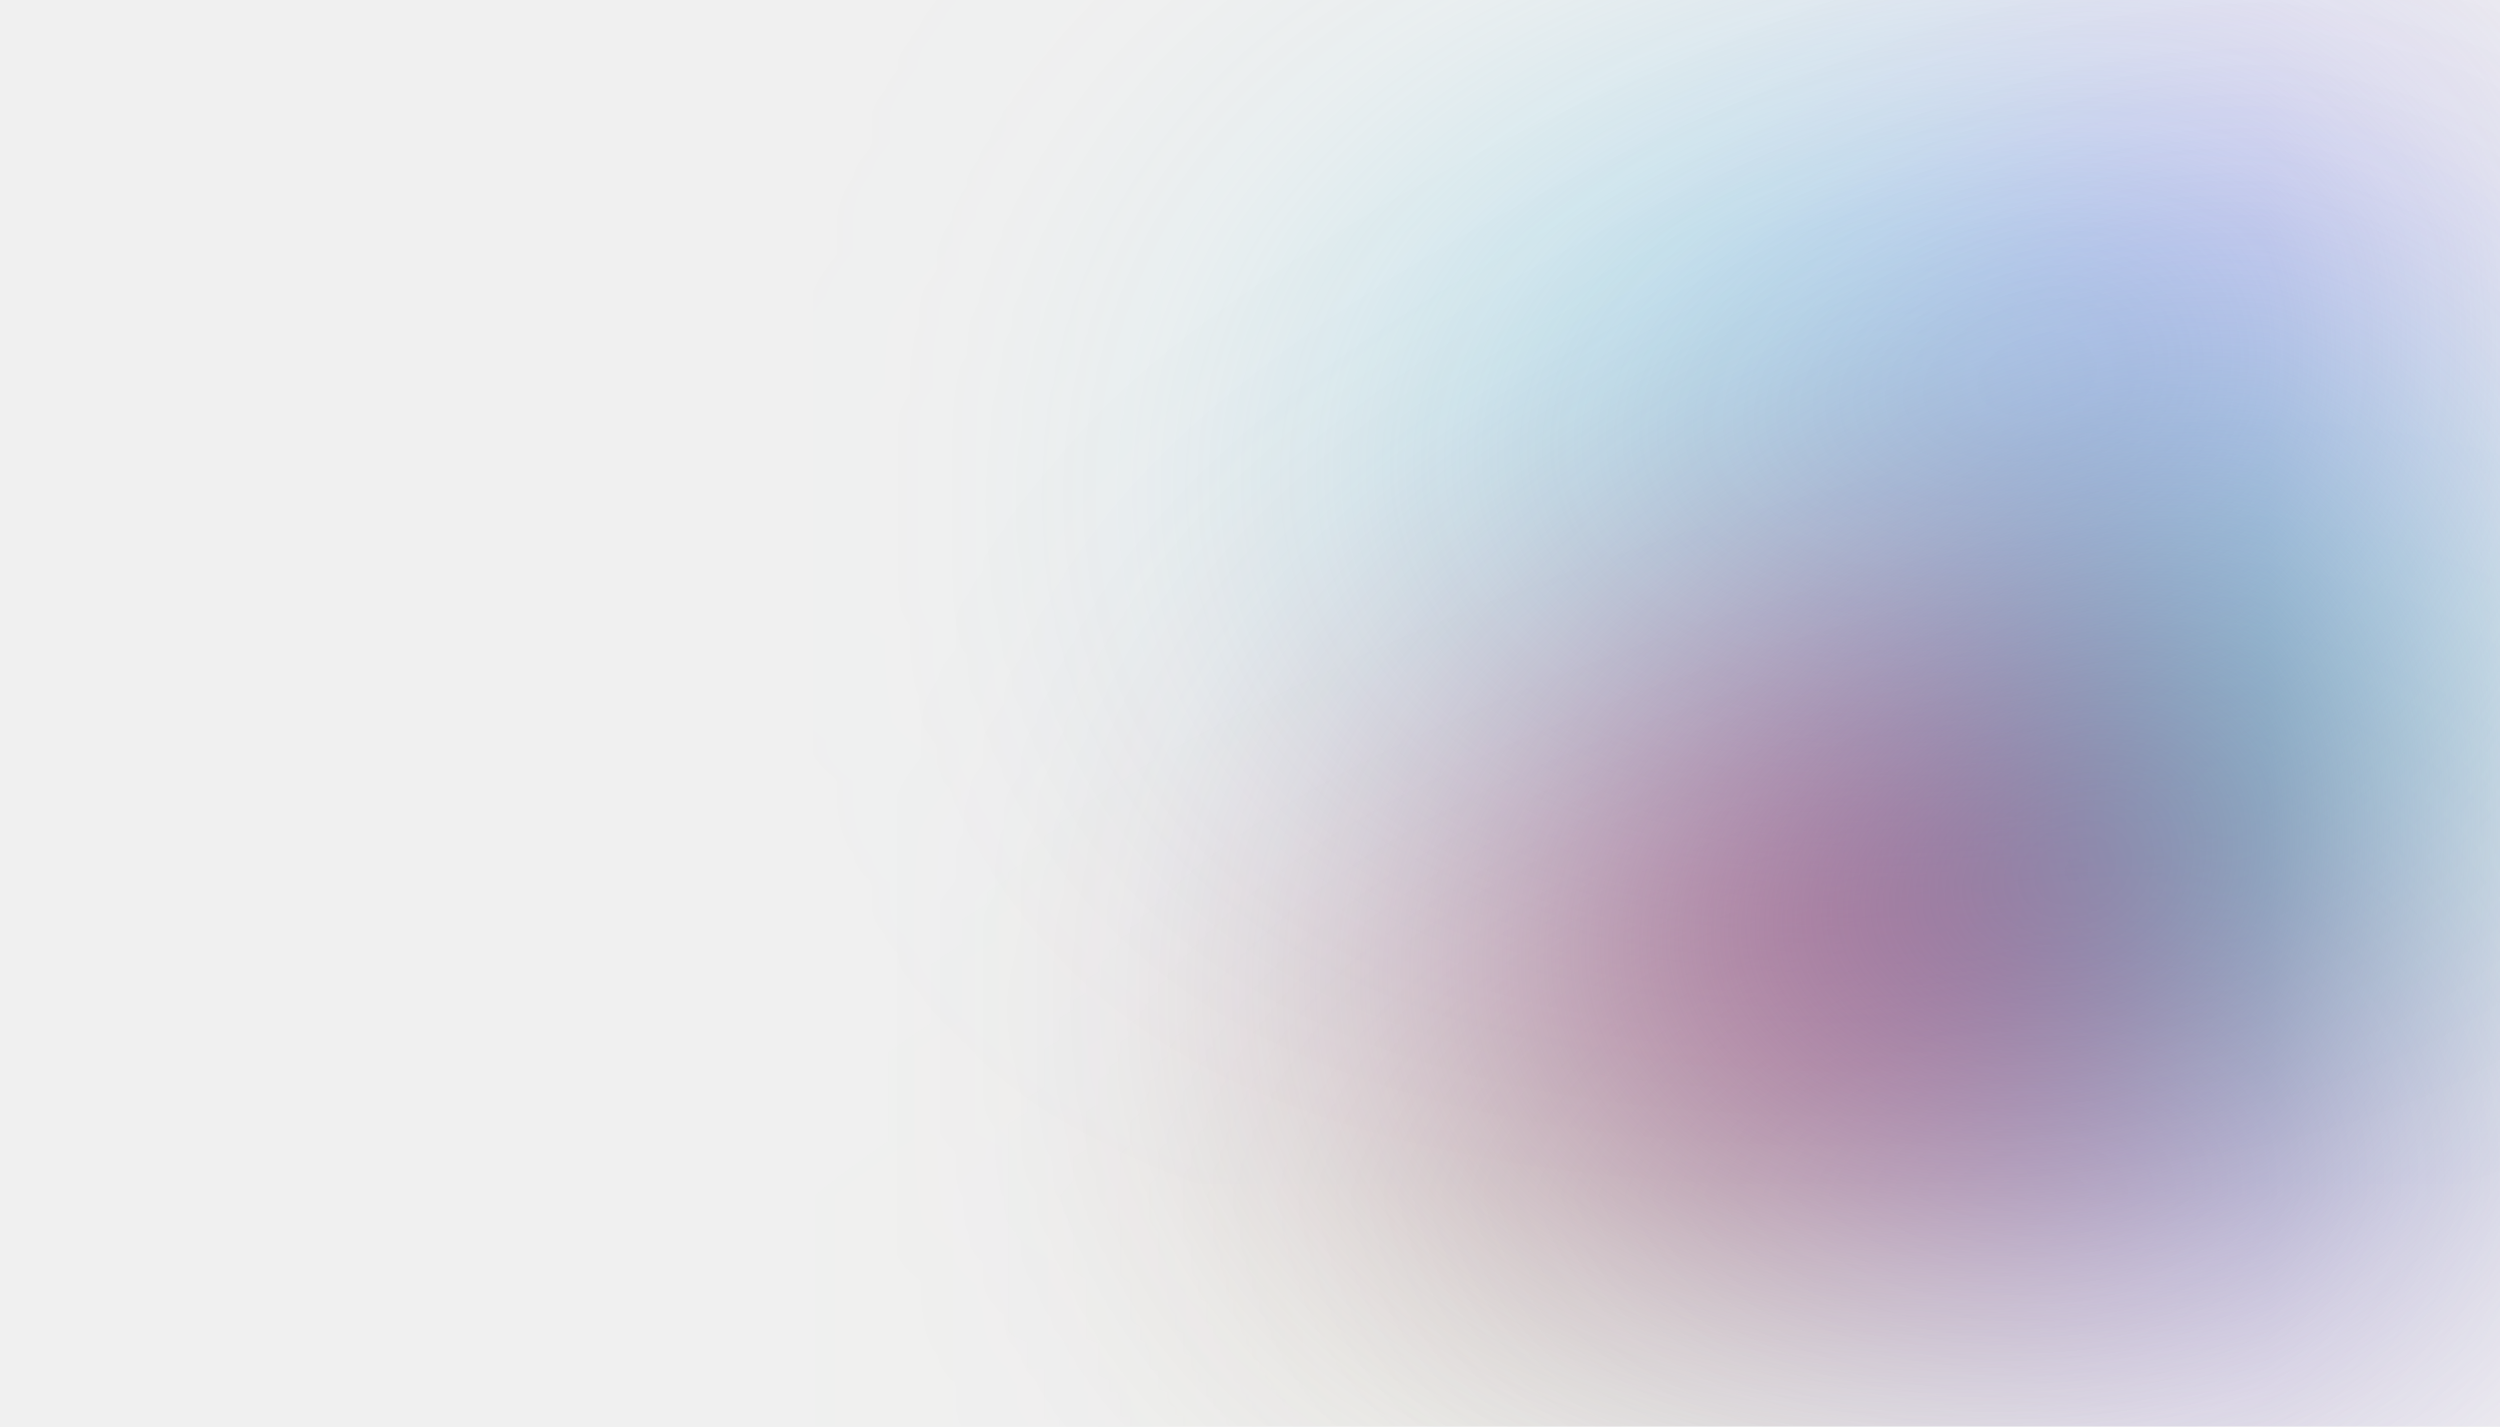
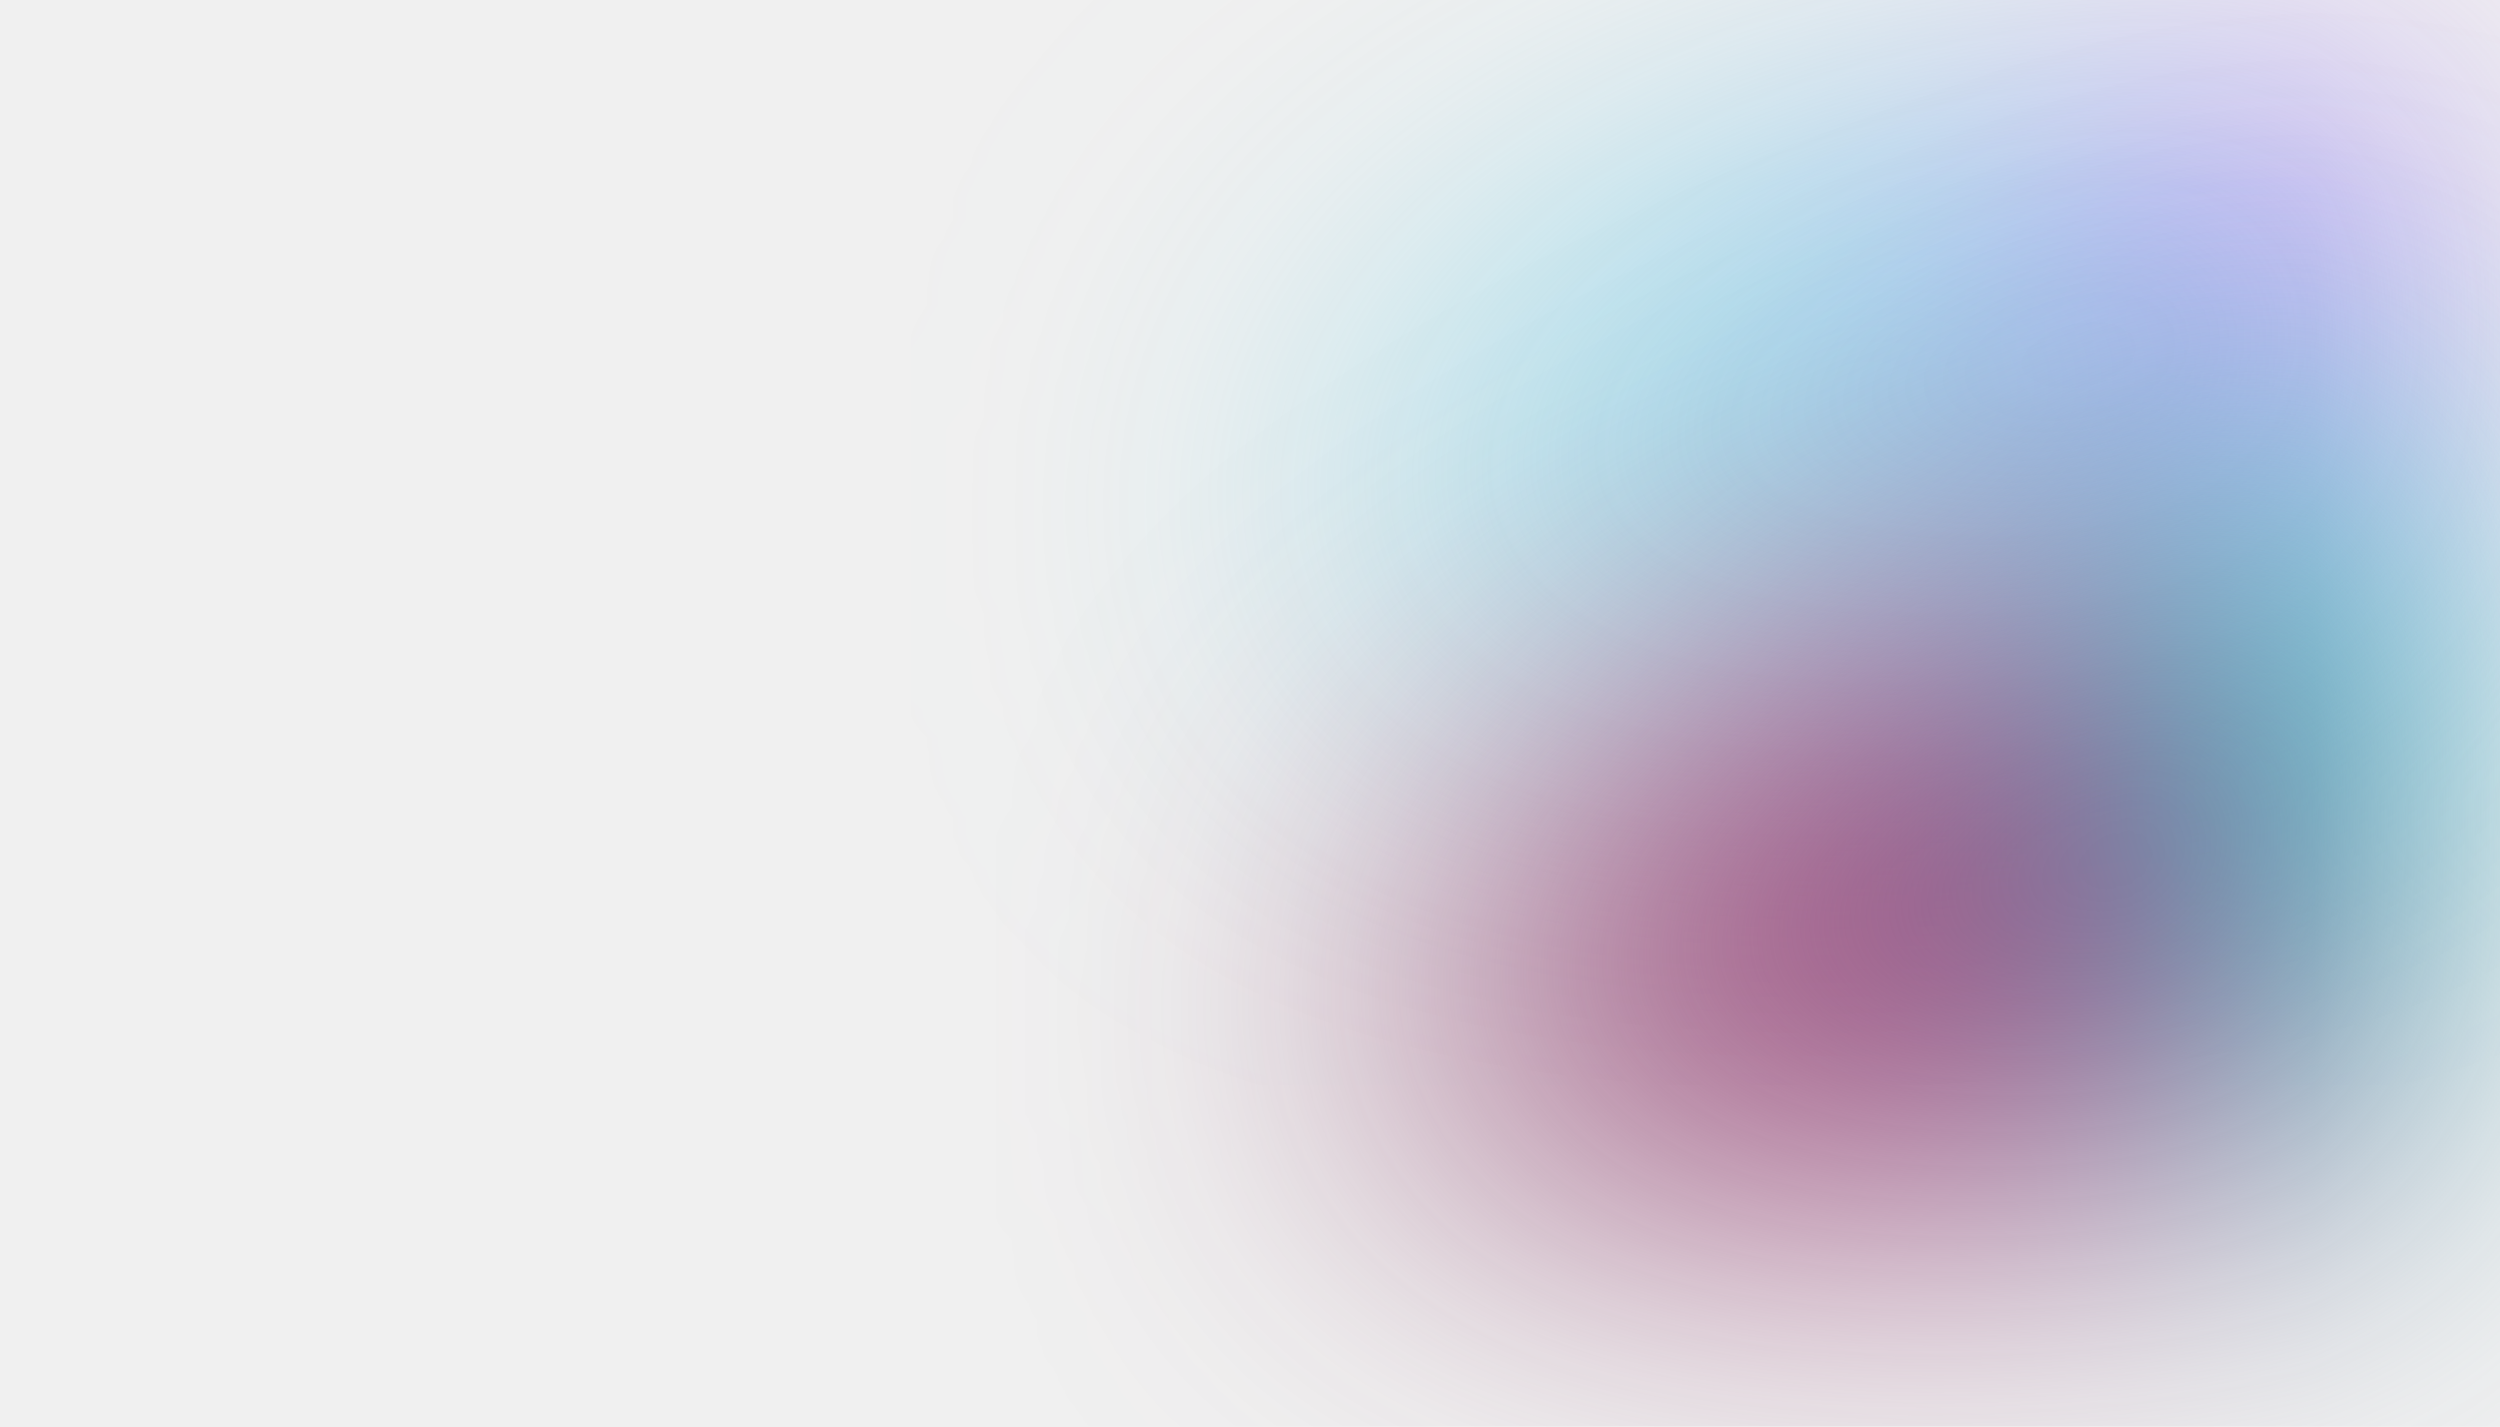
<svg xmlns="http://www.w3.org/2000/svg" width="1269" height="724" viewBox="0 0 1269 724" fill="none">
  <g clip-path="url(#clip0_1829_2)">
    <g opacity="0.5" filter="url(#filter0_f_1829_2)">
-       <path d="M626.552 784.218C605.813 706.819 857.333 572.174 1188.34 483.482C1519.34 394.789 1804.49 385.635 1825.23 463.034C1845.97 540.434 1594.45 675.078 1263.44 763.771C932.436 852.463 647.291 861.618 626.552 784.218Z" fill="url(#paint0_linear_1829_2)" />
+       <path d="M664.405 283.191C640.43 193.717 889.328 49.285 1220.33 -39.408C1551.34 -128.1 1839.11 -127.467 1863.08 -37.993C1887.05 51.481 1638.16 195.914 1307.15 284.606C976.147 373.299 688.379 372.665 664.405 283.191Z" fill="url(#paint0_linear_1829_2)" />
    </g>
-     <g opacity="0.5" filter="url(#filter1_f_1829_2)">
-       <path d="M664.405 283.191C640.43 193.717 889.328 49.285 1220.33 -39.408C1551.34 -128.1 1839.11 -127.467 1863.08 -37.993C1887.05 51.481 1638.16 195.914 1307.15 284.606C976.147 373.299 688.379 372.665 664.405 283.191Z" fill="url(#paint1_linear_1829_2)" />
-     </g>
-     <g filter="url(#filter2_f_1829_2)">
-       <path d="M707.41 538.081C683.435 448.607 932.332 304.175 1263.34 215.482C1594.34 126.789 1882.11 127.423 1906.08 216.897C1930.06 306.371 1681.16 450.804 1350.16 539.496C1019.15 628.189 731.384 627.555 707.41 538.081Z" fill="url(#paint2_linear_1829_2)" />
+     <g filter="url(#filter1_f_1829_2)">
+       <path d="M707.41 538.081C683.435 448.607 932.332 304.175 1263.34 215.482C1594.34 126.789 1882.11 127.423 1906.08 216.897C1930.06 306.371 1681.16 450.804 1350.16 539.496C1019.15 628.189 731.384 627.555 707.41 538.081Z" fill="url(#paint1_linear_1829_2)" />
    </g>
  </g>
  <defs>
-     <filter id="filter0_f_1829_2" x="375.356" y="160.479" width="1701.07" height="926.293" filterUnits="userSpaceOnUse" color-interpolation-filters="sRGB">
+     <filter id="filter0_f_1829_2" x="462.808" y="-305.515" width="1601.87" height="856.229" filterUnits="userSpaceOnUse" color-interpolation-filters="sRGB">
      <feFlood flood-opacity="0" result="BackgroundImageFix" />
      <feBlend mode="normal" in="SourceGraphic" in2="BackgroundImageFix" result="shape" />
-       <feGaussianBlur stdDeviation="125" result="effect1_foregroundBlur_1829_2" />
+       <feGaussianBlur stdDeviation="100" result="effect1_foregroundBlur_1829_2" />
    </filter>
-     <filter id="filter1_f_1829_2" x="412.808" y="-355.515" width="1701.87" height="956.229" filterUnits="userSpaceOnUse" color-interpolation-filters="sRGB">
+     <filter id="filter1_f_1829_2" x="505.813" y="-50.625" width="1601.87" height="856.229" filterUnits="userSpaceOnUse" color-interpolation-filters="sRGB">
      <feFlood flood-opacity="0" result="BackgroundImageFix" />
      <feBlend mode="normal" in="SourceGraphic" in2="BackgroundImageFix" result="shape" />
-       <feGaussianBlur stdDeviation="125" result="effect1_foregroundBlur_1829_2" />
+       <feGaussianBlur stdDeviation="100" result="effect1_foregroundBlur_1829_2" />
    </filter>
-     <filter id="filter2_f_1829_2" x="455.813" y="-100.625" width="1701.87" height="956.229" filterUnits="userSpaceOnUse" color-interpolation-filters="sRGB">
-       <feFlood flood-opacity="0" result="BackgroundImageFix" />
-       <feBlend mode="normal" in="SourceGraphic" in2="BackgroundImageFix" result="shape" />
-       <feGaussianBlur stdDeviation="125" result="effect1_foregroundBlur_1829_2" />
-     </filter>
-     <linearGradient id="paint0_linear_1829_2" x1="1188.34" y1="483.482" x2="-149.344" y2="841.913" gradientUnits="userSpaceOnUse">
-       <stop stop-color="#BD00FF" stop-opacity="0.58" />
-       <stop offset="0.163" stop-color="#92F2FF" />
-       <stop offset="0.4" stop-color="#BDFF00" />
-     </linearGradient>
-     <linearGradient id="paint1_linear_1829_2" x1="1220.33" y1="-39.408" x2="-117.349" y2="319.023" gradientUnits="userSpaceOnUse">
+     <linearGradient id="paint0_linear_1829_2" x1="1220.33" y1="-39.408" x2="-117.349" y2="319.023" gradientUnits="userSpaceOnUse">
      <stop stop-color="#AE29FF" />
      <stop offset="0.225" stop-color="#36BAE4" />
      <stop offset="1" stop-color="#4AFFF5" stop-opacity="0" />
    </linearGradient>
-     <linearGradient id="paint2_linear_1829_2" x1="1263.34" y1="215.482" x2="-74.344" y2="573.913" gradientUnits="userSpaceOnUse">
+     <linearGradient id="paint1_linear_1829_2" x1="1263.34" y1="215.482" x2="-74.344" y2="573.913" gradientUnits="userSpaceOnUse">
      <stop stop-color="#00FFF0" />
      <stop offset="0.225" stop-color="#9E3875" />
      <stop offset="1" stop-opacity="0" />
    </linearGradient>
    <clipPath id="clip0_1829_2">
      <rect width="1269" height="724" fill="white" />
    </clipPath>
  </defs>
</svg>
